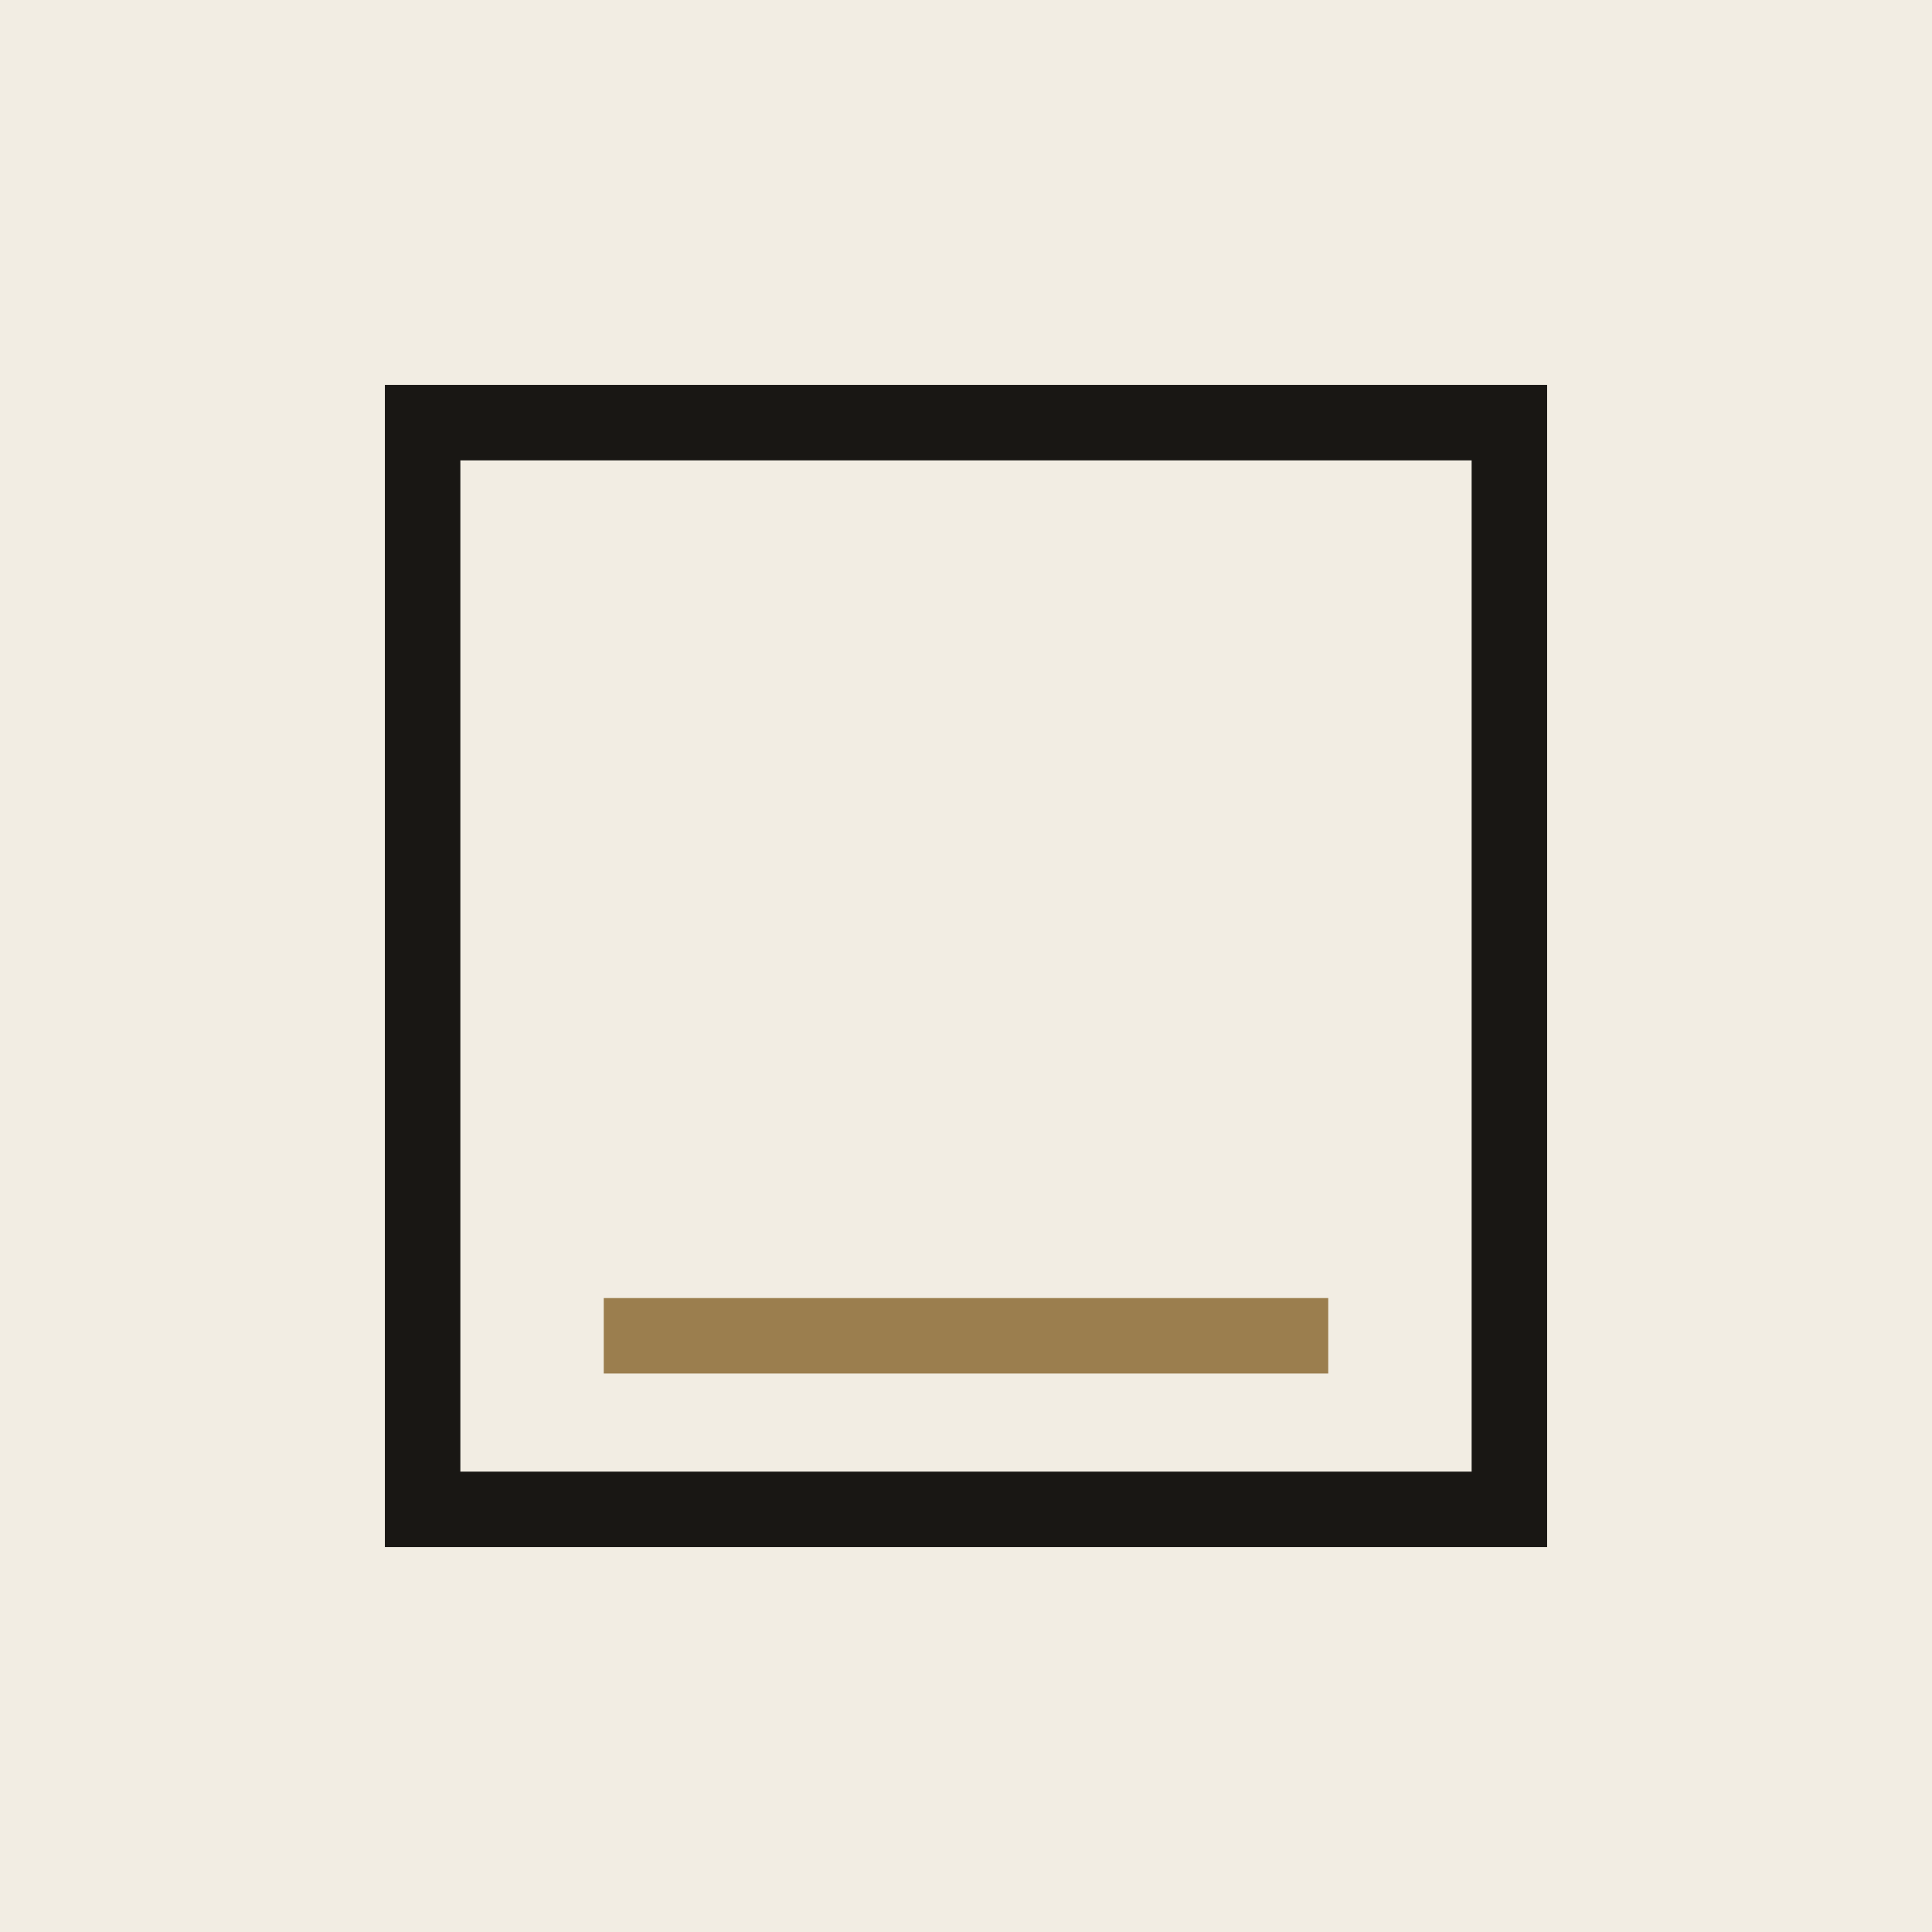
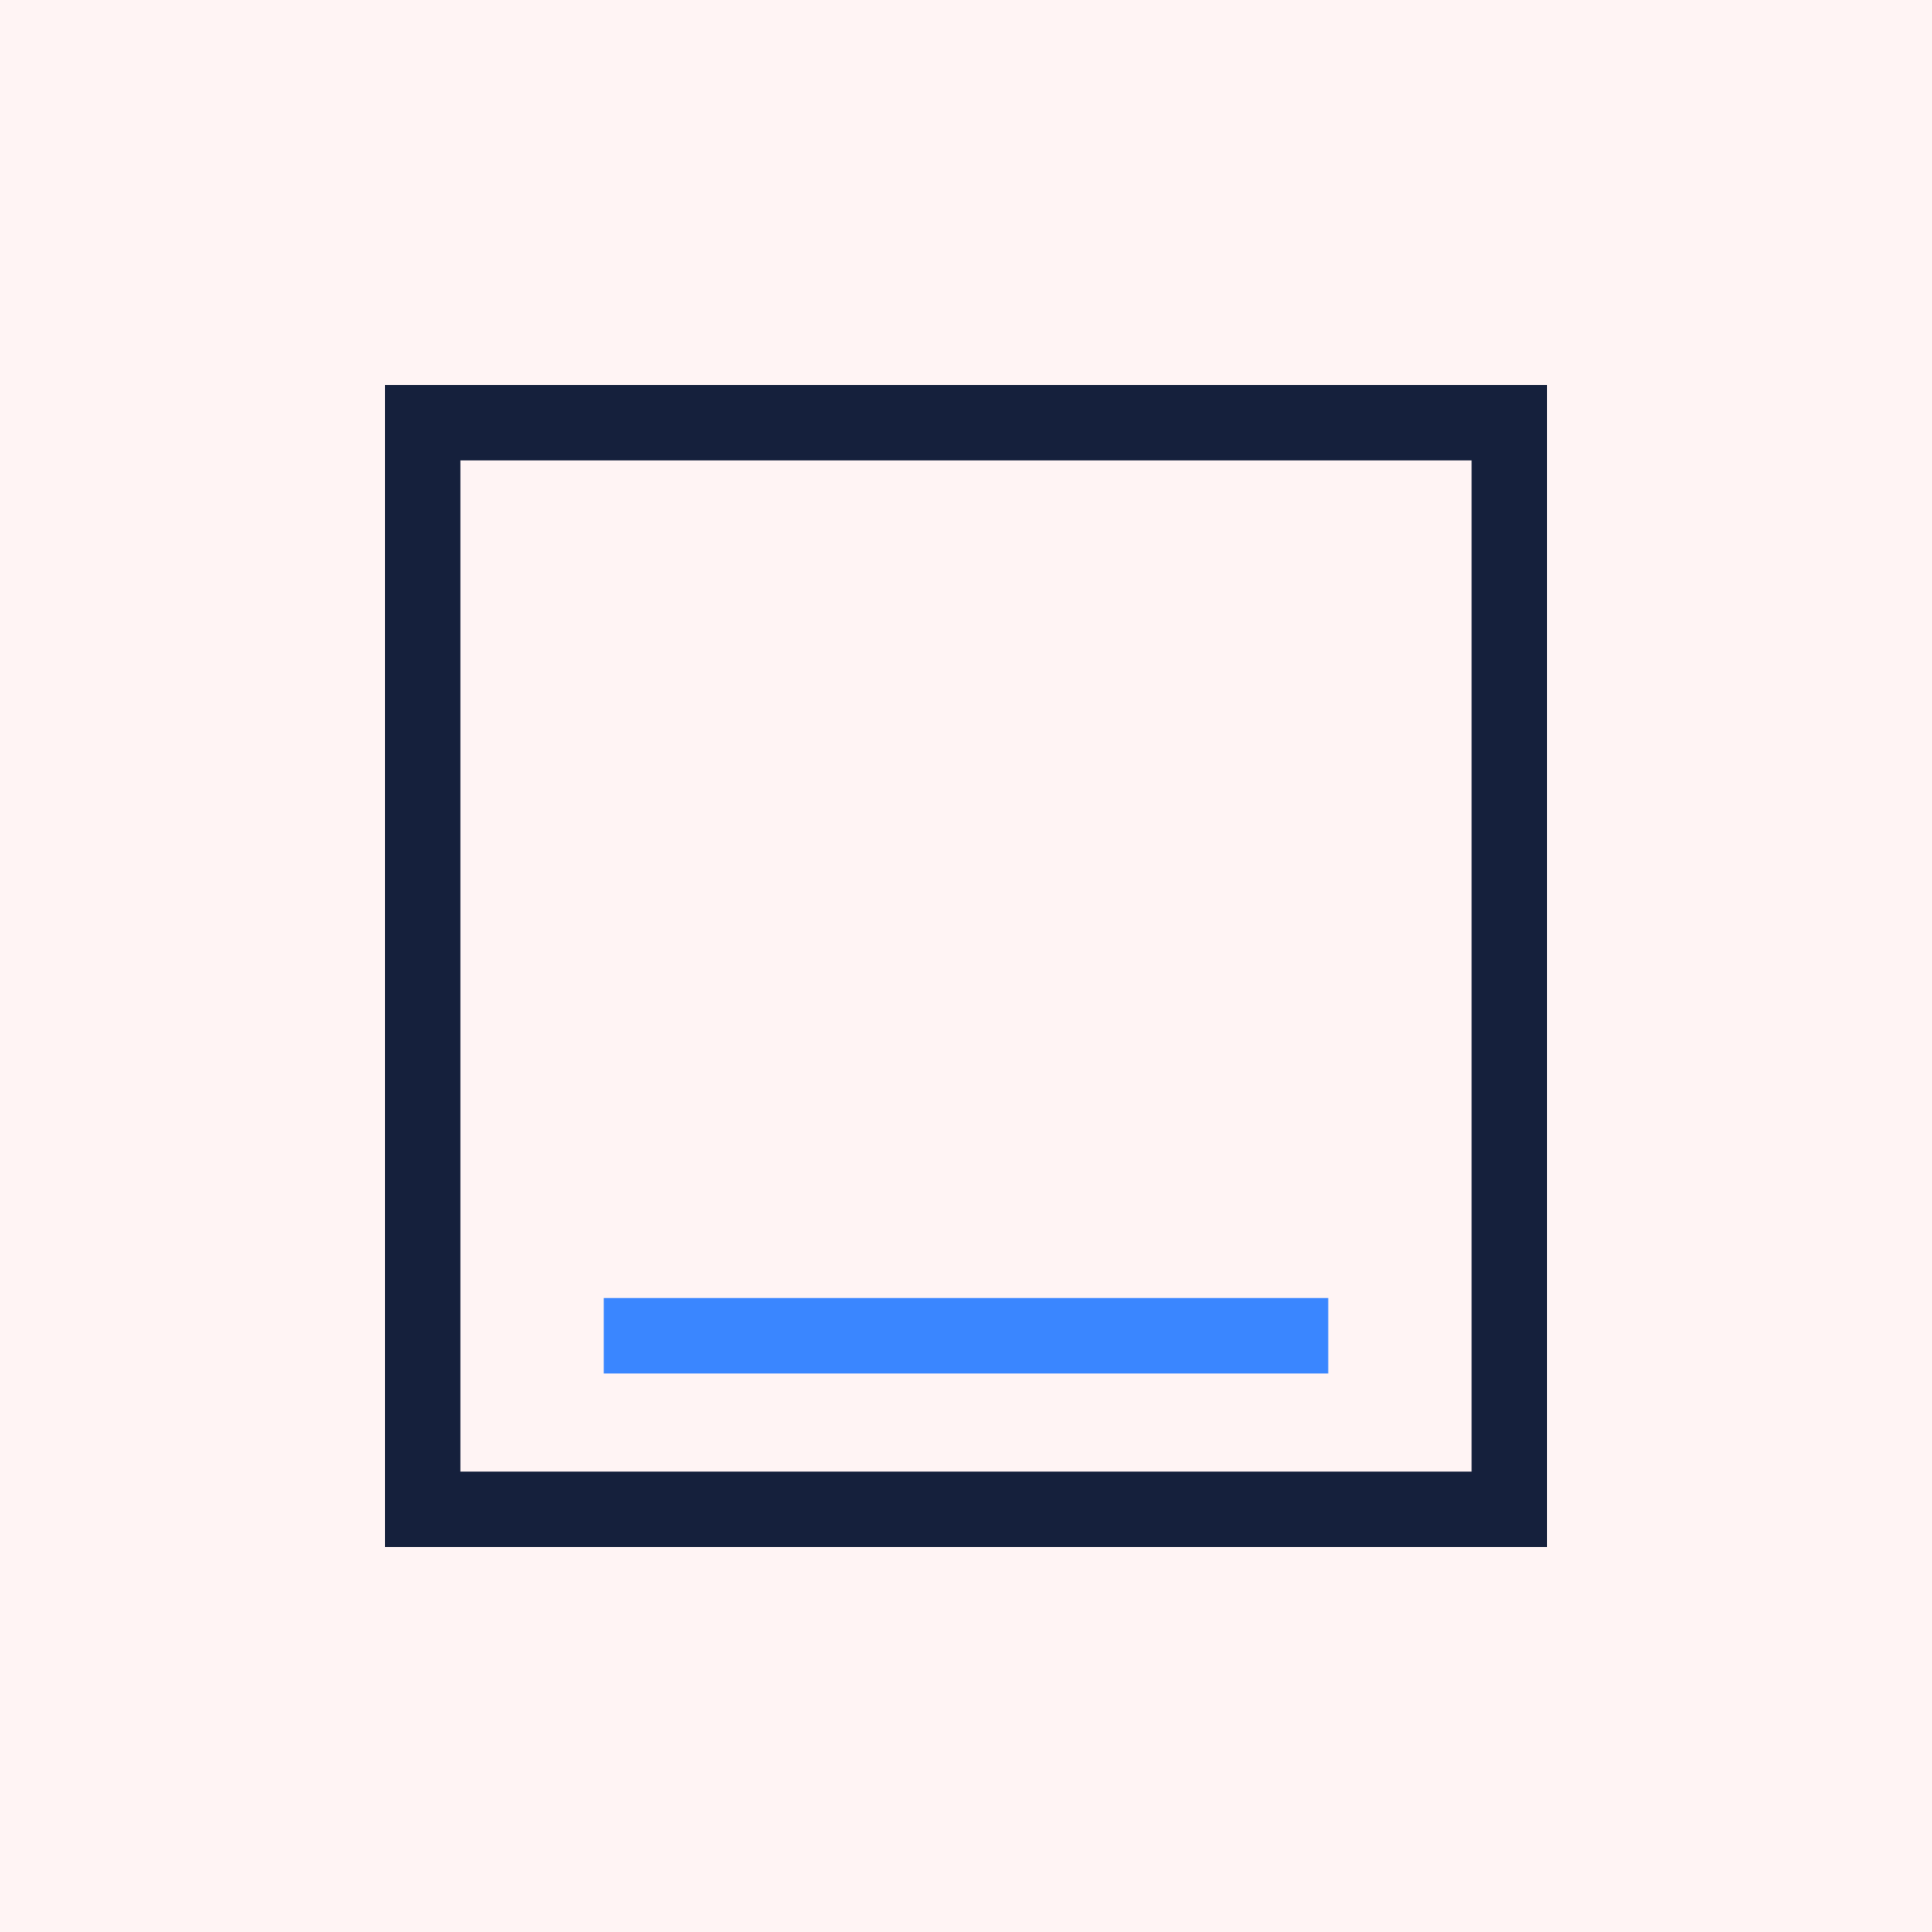
<svg xmlns="http://www.w3.org/2000/svg" viewBox="0 0 32 32">
-   <rect width="32" height="32" fill="#F2EDE3" />
-   <rect x="7" y="7" width="18" height="18" fill="none" stroke="#191714" stroke-width="1.25" />
-   <rect x="10" y="21.5" width="12" height="1.25" fill="#9B7E4E" />
+   <rect width="32" height="32" fill="#FFF4F4" />
+   <rect x="7" y="7" width="18" height="18" fill="none" stroke="#15203C" stroke-width="1.25" />
+   <rect x="10" y="21.5" width="12" height="1.25" fill="#3A86FF" />
</svg>
